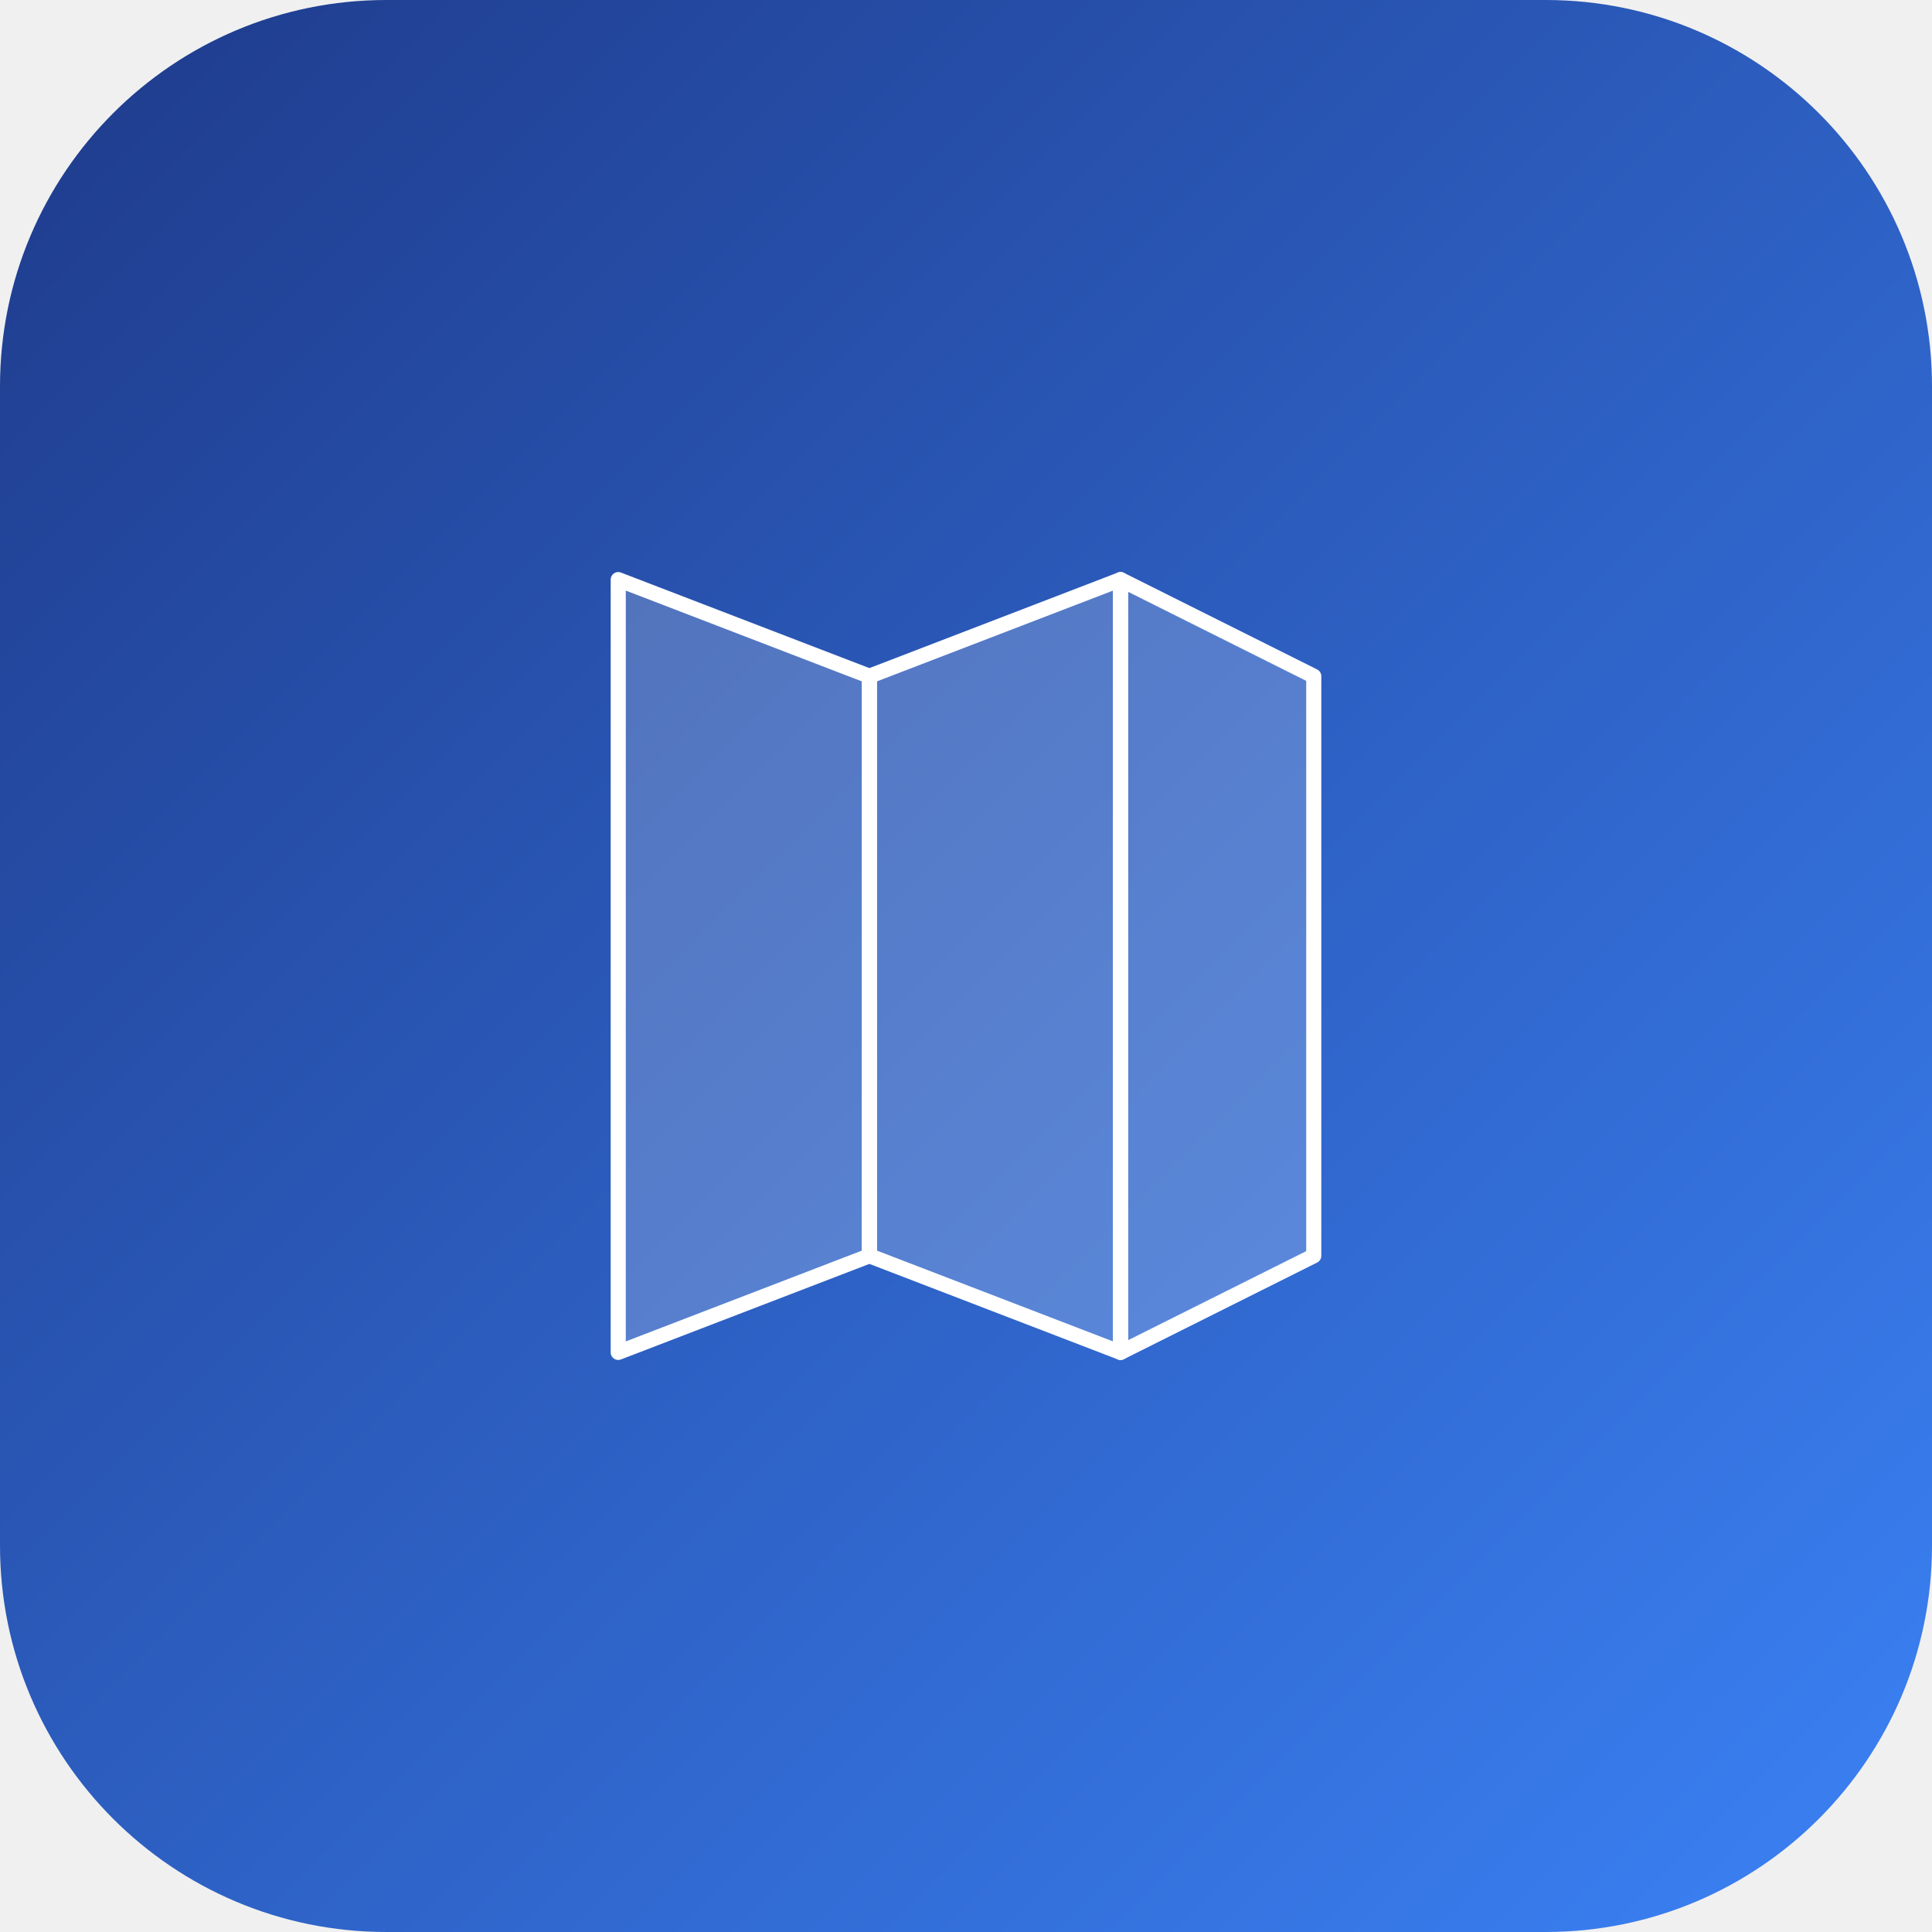
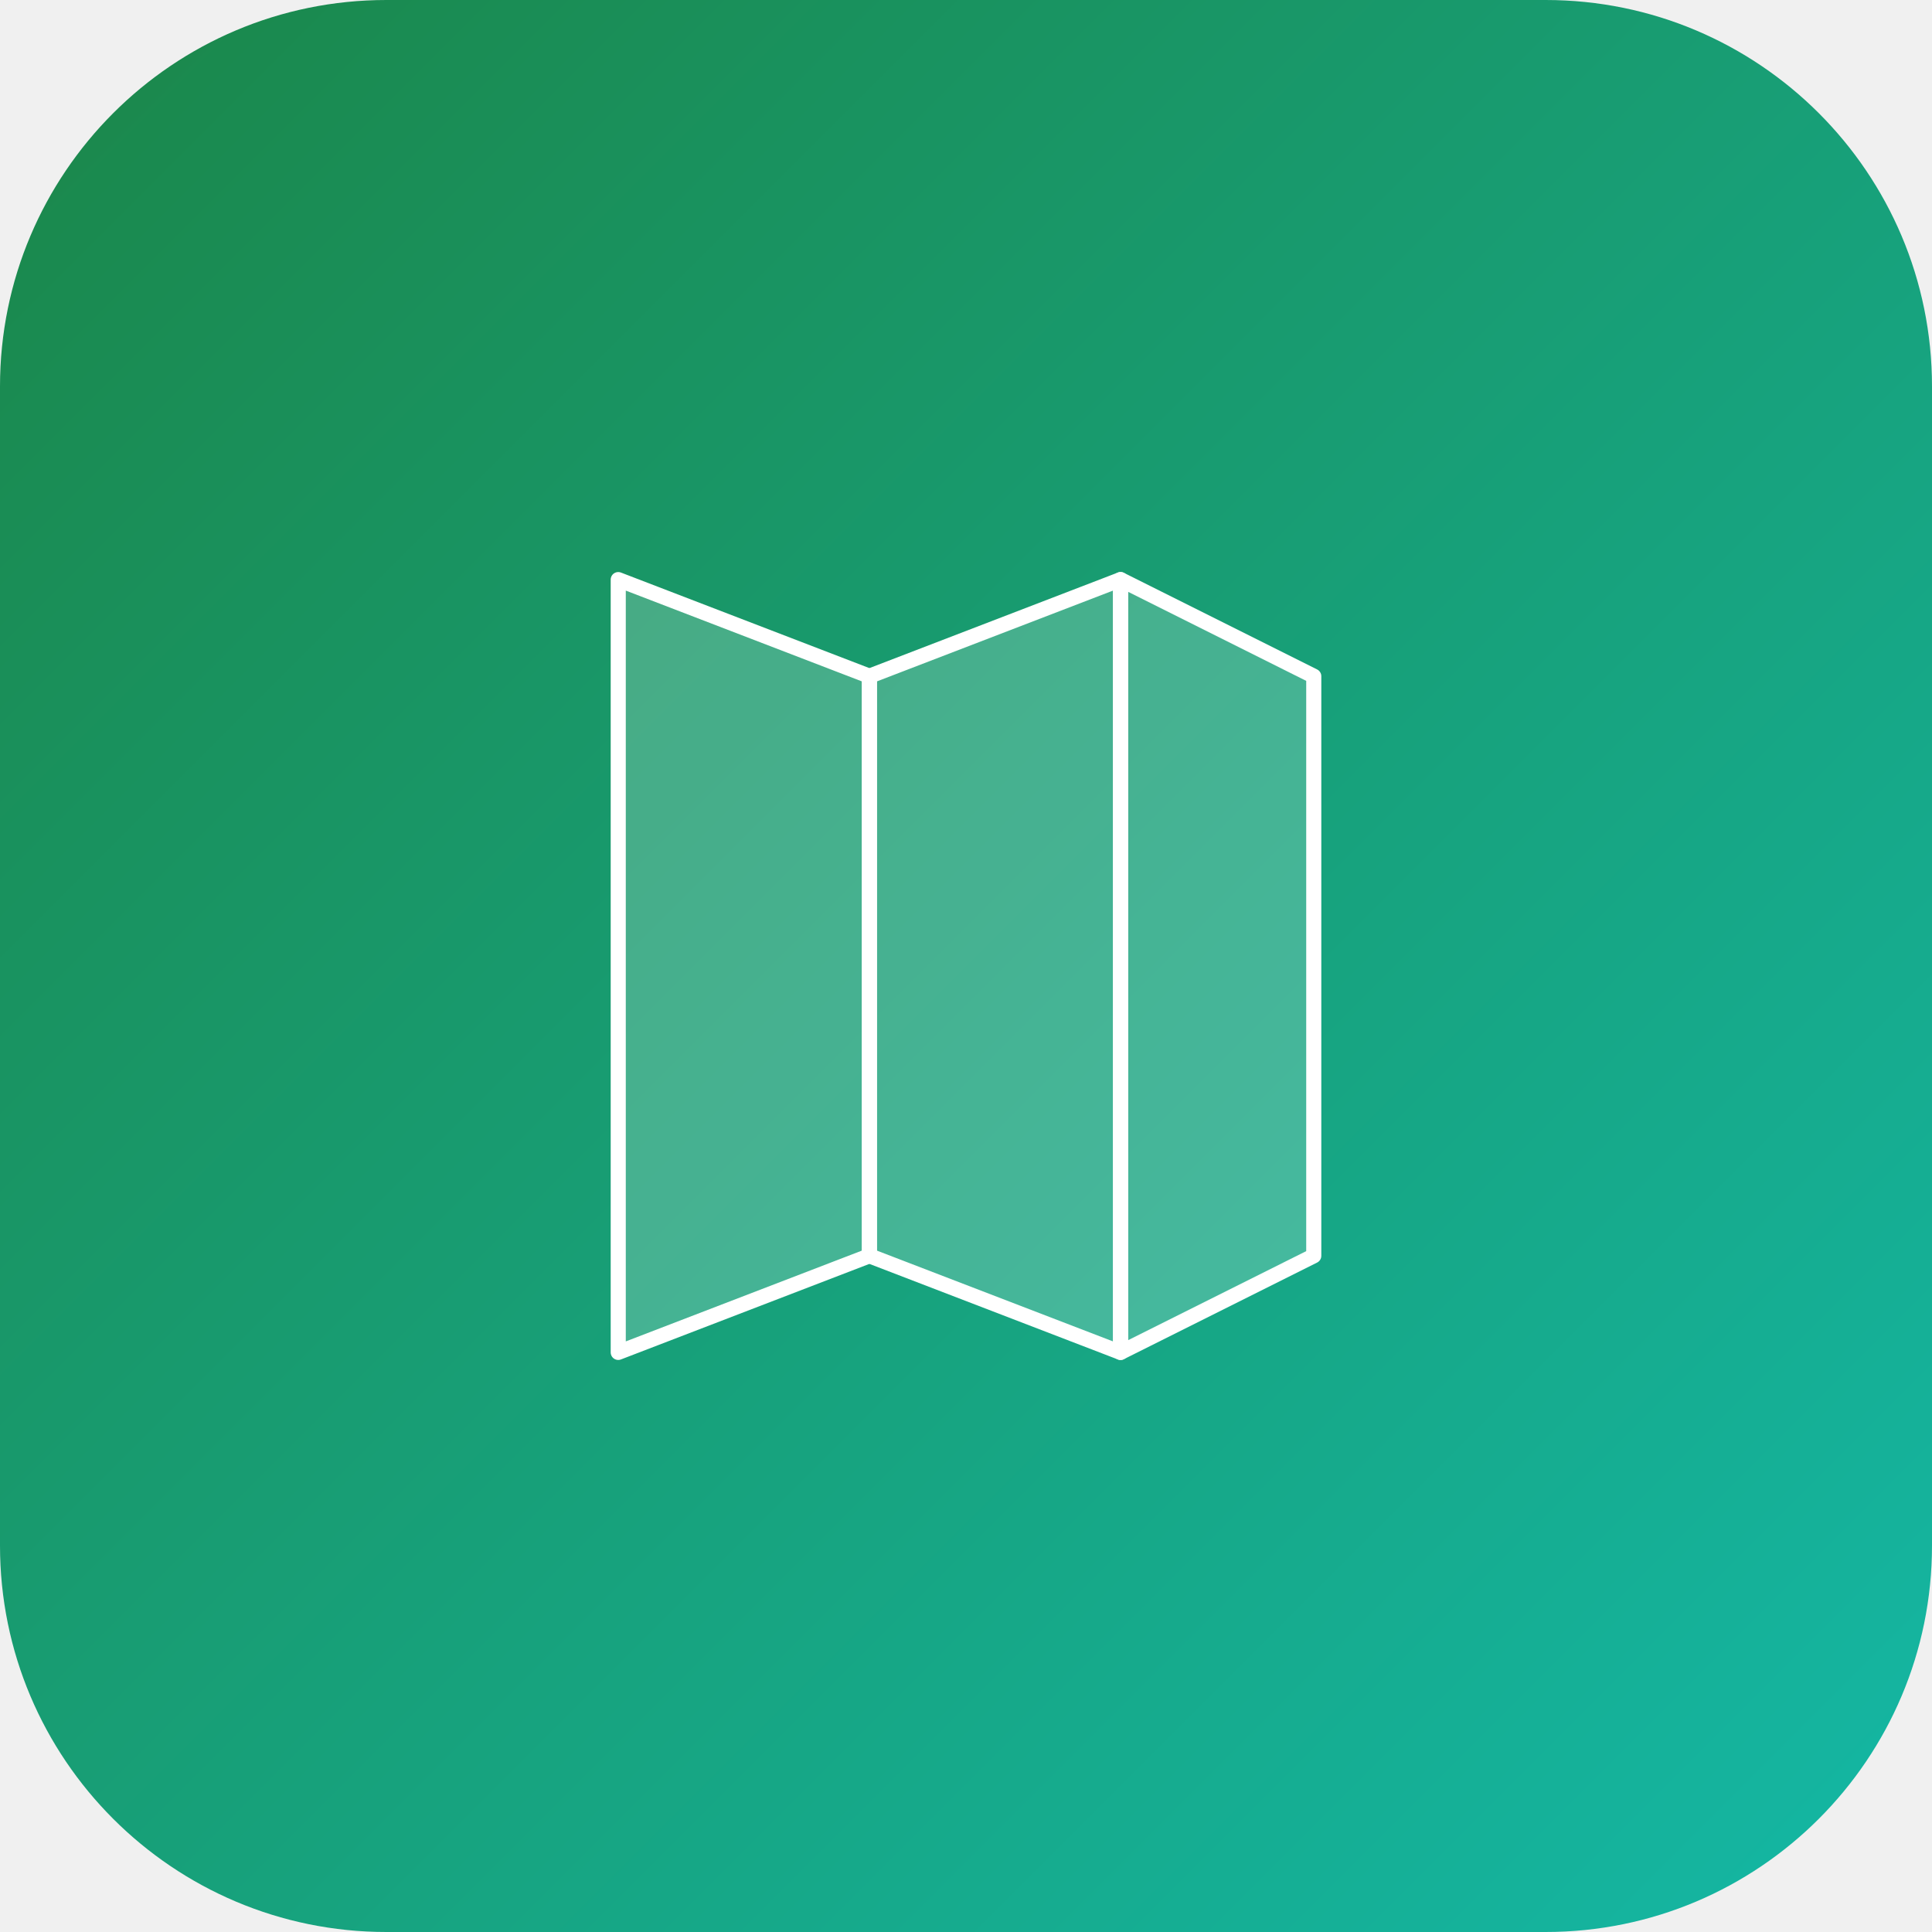
<svg xmlns="http://www.w3.org/2000/svg" width="152" height="152" viewBox="0 0 152 152">
  <defs>
    <linearGradient id="bgGradient" x1="0%" y1="0%" x2="100%" y2="100%">
-       <stop offset="0%" style="stop-color:#1E3A8A;stop-opacity:1" />
-       <stop offset="100%" style="stop-color:#3B82F6;stop-opacity:1" />
+       <stop offset="0%" style="stop-color:#1B8648;stop-opacity:1" />
+       <stop offset="100%" style="stop-color:#14B8A6;stop-opacity:1" />
    </linearGradient>
  </defs>
  <rect width="152" height="152" fill="url(#bgGradient)" rx="30.4" />
  <g transform="translate(76, 76)">
    <path d="M -27.36,-30.4              L -27.36,30.4              L -7.6,22.8              L -7.6,-22.8 Z" fill="rgba(255, 255, 255, 0.2)" stroke="white" stroke-width="1.188" stroke-linejoin="round" stroke-linecap="round" />
    <path d="M -7.6,-22.8              L -7.6,22.8              L 12.16,30.4              L 12.16,-30.4 Z" fill="rgba(255, 255, 255, 0.2)" stroke="white" stroke-width="1.188" stroke-linejoin="round" stroke-linecap="round" />
    <path d="M 12.16,-30.4              L 12.16,30.4              L 27.36,22.8              L 27.36,-22.8 Z" fill="rgba(255, 255, 255, 0.2)" stroke="white" stroke-width="1.188" stroke-linejoin="round" stroke-linecap="round" />
  </g>
</svg>
